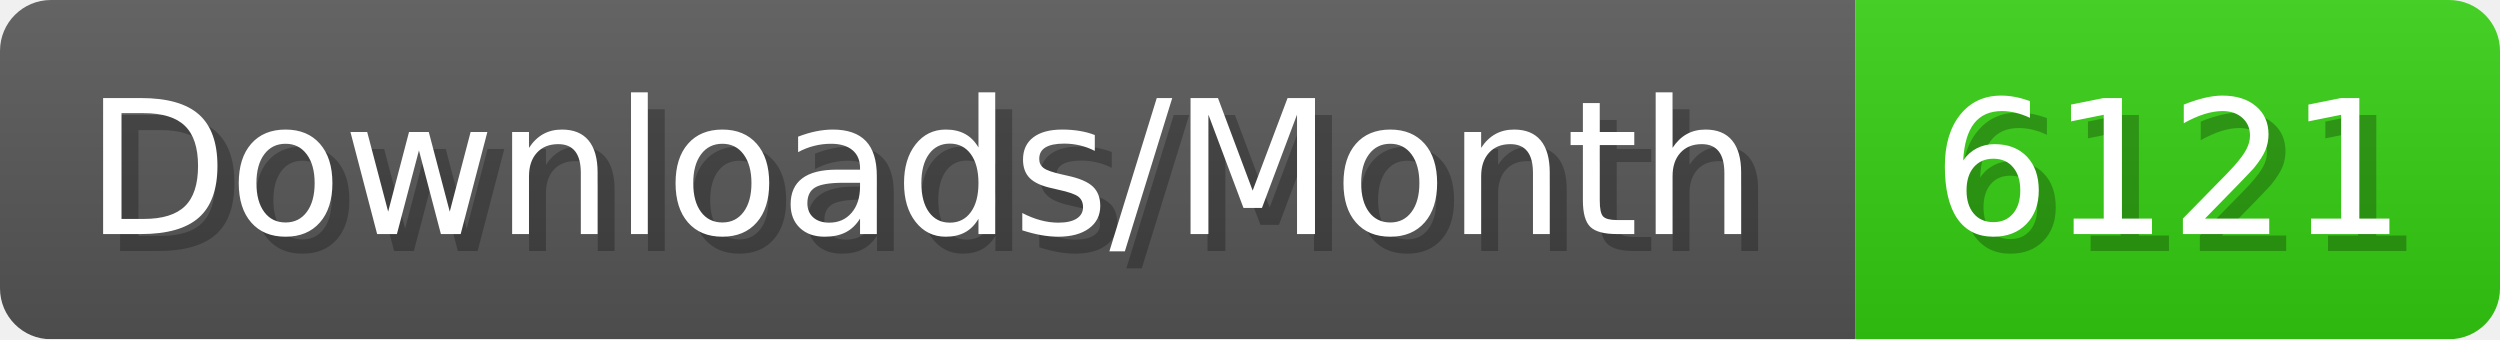
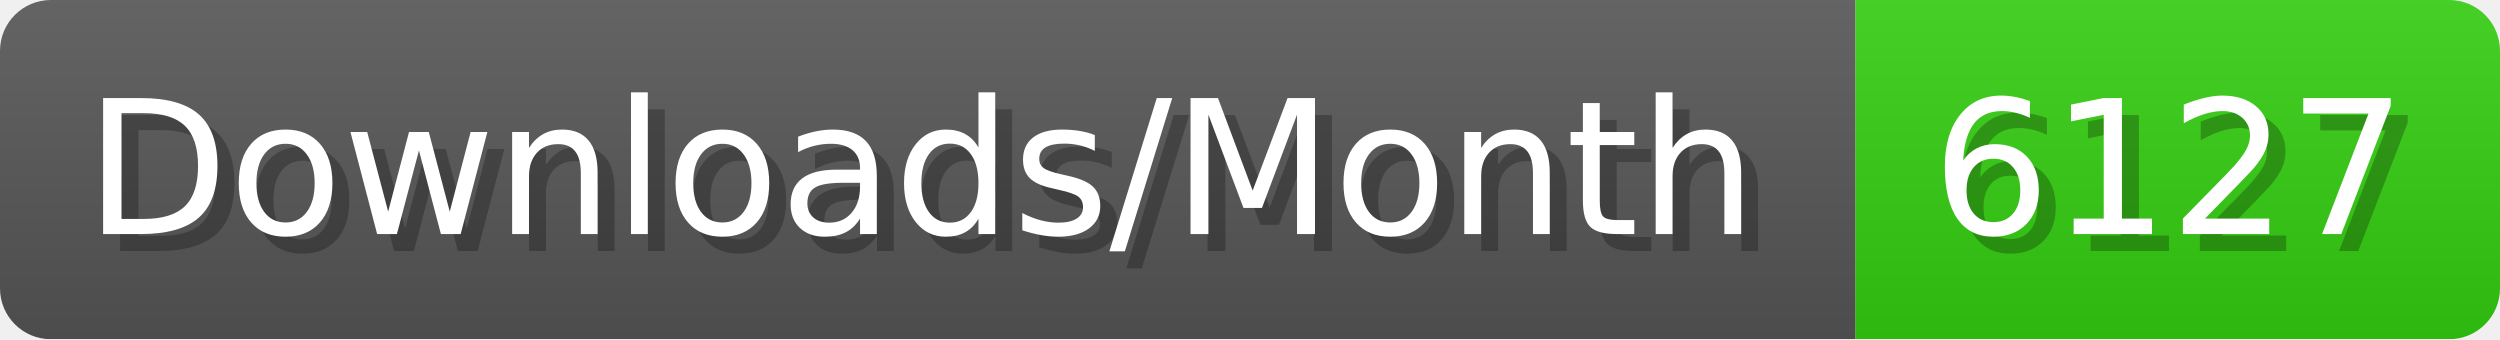
- <svg xmlns="http://www.w3.org/2000/svg" width="147.4" height="20" viewBox="0 0 1474 200" role="img" aria-label="Downloads/Month: 6121">
+ <svg xmlns="http://www.w3.org/2000/svg" width="147.4" height="20" viewBox="0 0 1474 200" role="img" aria-label="Downloads/Month: 6127">
  <linearGradient id="YlXUI" x2="0" y2="100%">
    <stop offset="0" stop-opacity=".1" stop-color="#EEE" />
    <stop offset="1" stop-opacity=".1" />
  </linearGradient>
  <mask id="JHhop">
    <rect width="1474" height="200" rx="30" fill="#FFF" />
  </mask>
  <g mask="url(#JHhop)">
    <rect width="1094" height="200" fill="#555" />
    <rect width="380" height="200" fill="#3C1" x="1094" />
    <rect width="1474" height="200" fill="url(#YlXUI)" />
  </g>
  <g aria-hidden="true" fill="#fff" text-anchor="start" font-family="Verdana,DejaVu Sans,sans-serif" font-size="110">
    <text x="60" y="148" textLength="994" fill="#000" opacity="0.25">Downloads/Month</text>
    <text x="50" y="138" textLength="994">Downloads/Month</text>
-     <text x="1149" y="148" textLength="280" fill="#000" opacity="0.25">6121</text>
-     <text x="1139" y="138" textLength="280">6121</text>
+     <text x="1149" y="148" textLength="280" fill="#000" opacity="0.25">6127</text>
+     <text x="1139" y="138" textLength="280">6127</text>
  </g>
</svg>
